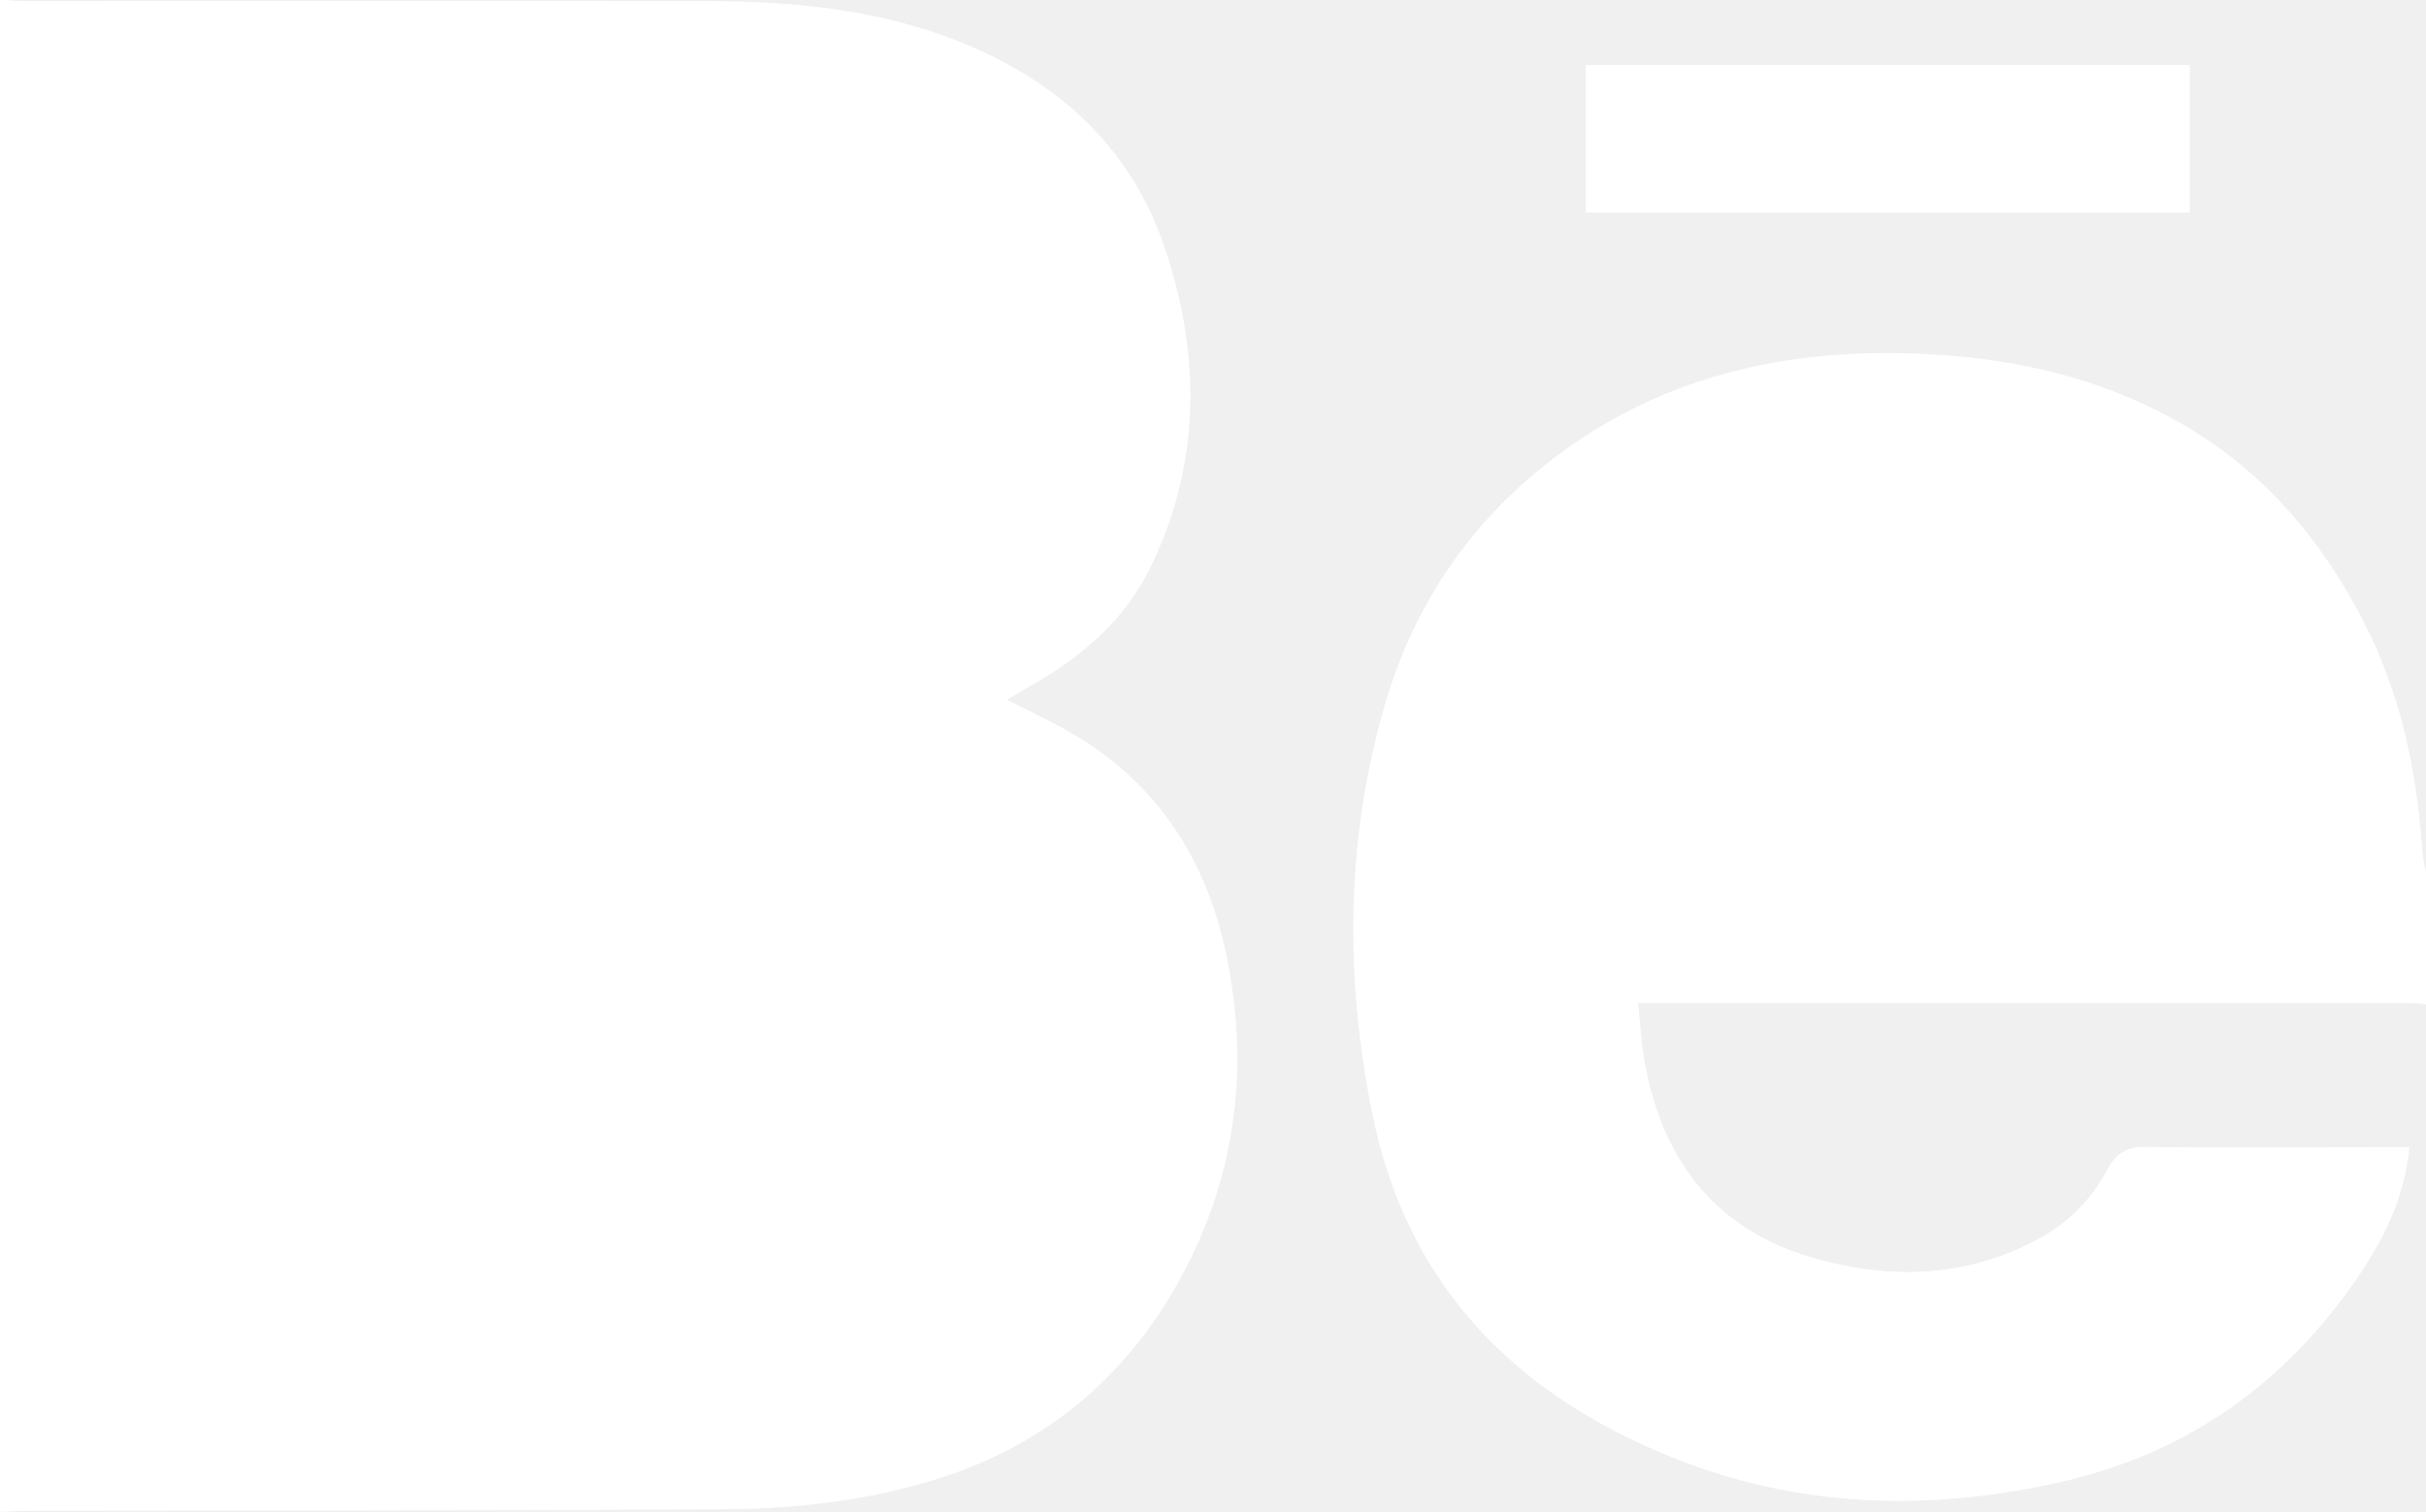
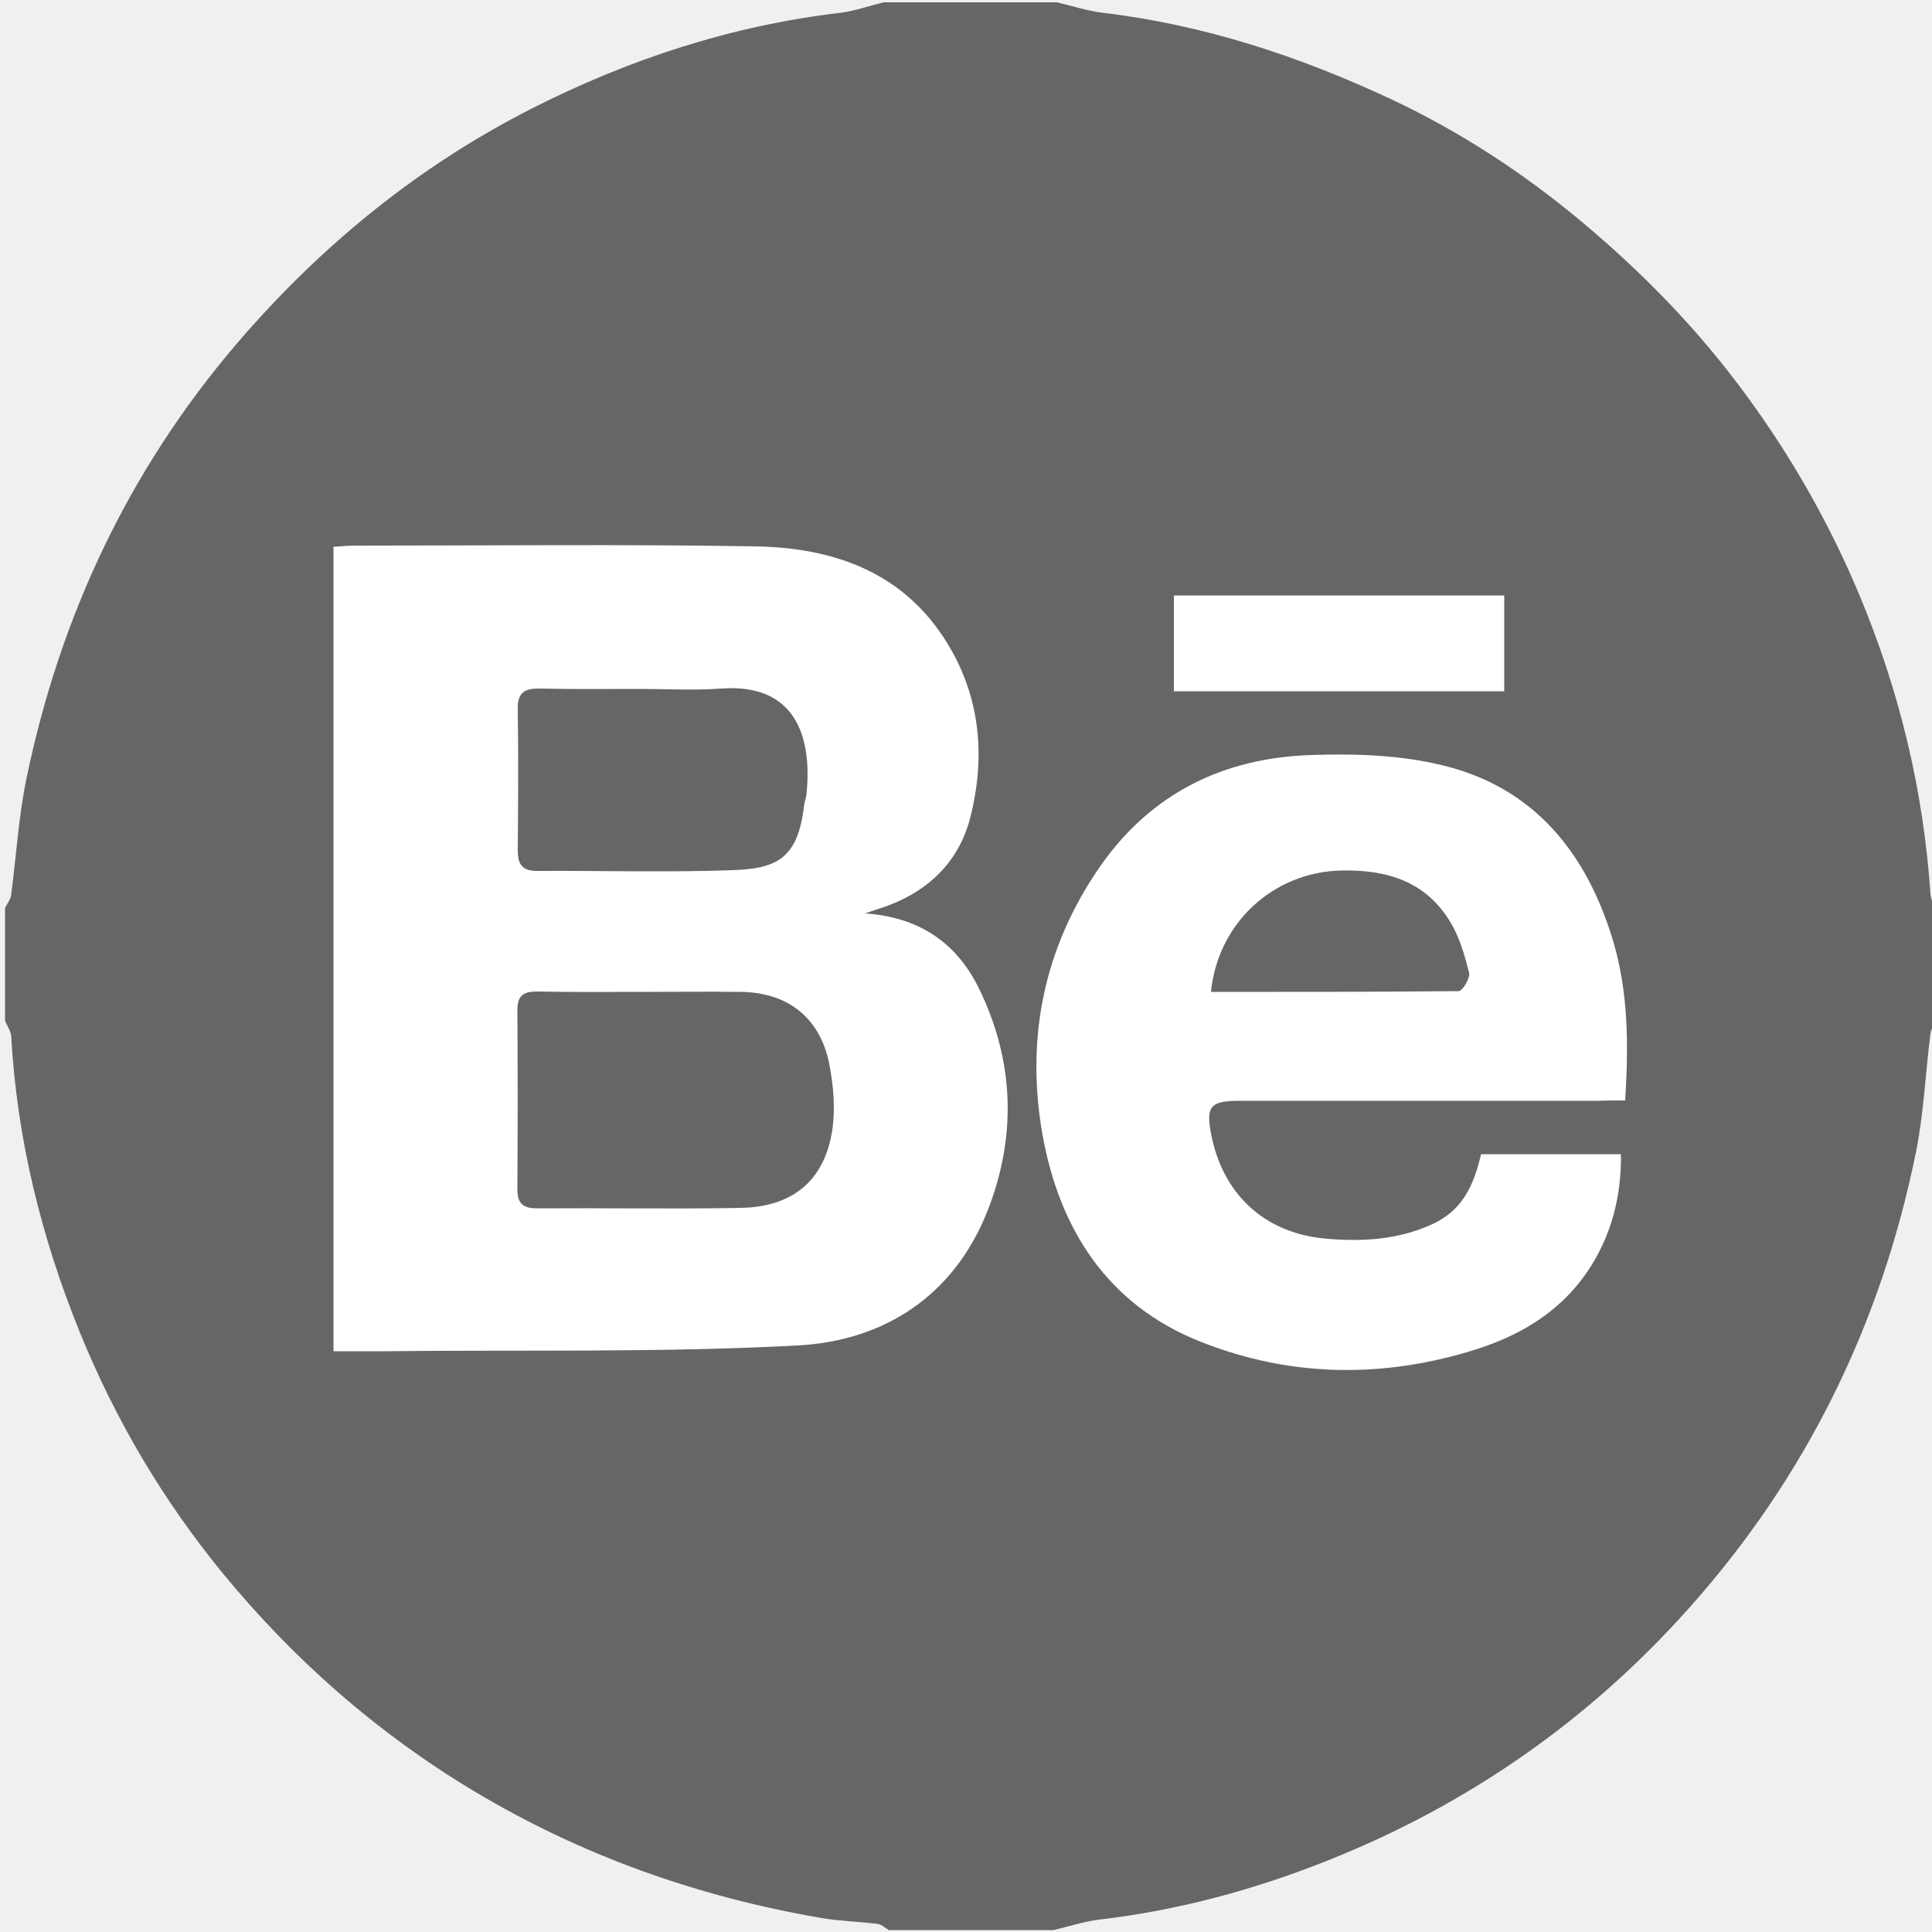
- <svg xmlns="http://www.w3.org/2000/svg" version="1.1" id="Layer_1" x="0px" y="0px" width="626px" height="390px" viewBox="-190 238 626 390" style="enable-background:new -190 238 626 390;" xml:space="preserve">
+ <svg xmlns="http://www.w3.org/2000/svg" version="1.1" id="Layer_1" x="0px" y="0px" width="500px" height="500px" viewBox="0 0 500 500" style="enable-background:new 0 0 500 500;" xml:space="preserve">
  <style type="text/css">
	.st0{fill:#FFFFFF;}
+ 	.st1{fill:#666666;}
</style>
-   <path class="st0" d="M436,463c-0.3-1.6-0.8-3.2-0.9-4.8c-1.4-20.8-5.5-40.9-15.1-59.6c-10.2-19.9-24-36.8-43.1-48.8  c-22.5-14.1-47.5-19.7-73.7-20.5c-32.6-1-63.1,5.7-90,25.4c-22.8,16.6-38.1,38.6-45.8,65.4c-10,34.5-10.3,69.6-3.3,104.8  c8.8,44.3,36.4,72.5,77.1,89c32.4,13.1,65.7,14.2,99.6,6.7c32.7-7.2,58.3-25,77.2-52.5c6.9-10,12.4-20.7,13.7-34c-2.2,0-3.9,0-5.7,0  c-20.7,0-41.3,0.2-62-0.1c-5.1-0.1-8,1.7-10.2,6c-4.3,8.2-11,14.4-19.1,18.5c-18.4,9.4-38,9.7-57.3,4c-25.7-7.6-39.1-26.2-43.3-52.1  c-0.7-4.3-0.9-8.8-1.4-13.6c2.7,0,4.5,0,6.4,0c64.2,0,128.3,0,192.5,0c1.5,0,3,0.2,4.5,0.3 M-190,628c2.2-0.1,4.3-0.3,6.5-0.3  c60.2-0.1,120.3-0.1,180.5-0.4c19.2-0.1,38.3-2.4,56.6-8.4c29.3-9.7,50.4-29.1,63.8-56.8c12-24.8,14.6-50.9,8.9-77.9  c-5.2-24.9-18-44.4-40.3-57.3c-5.1-2.9-10.4-5.4-16.3-8.4c2.9-1.7,5-2.9,7.1-4.2c12.5-7.2,23.2-16.4,29.7-29.5  c13.3-26.8,13.3-54.8,4.1-82.5c-9.3-27.9-29.9-45.3-57.2-55.1c-19.2-6.9-39.3-8.8-59.5-8.9c-59.1-0.1-118.3,0-177.4,0  c-2.2,0-4.3-0.2-6.5-0.3 M375,254.8c-52,0-103.9,0-155.8,0c0,12.9,0,25.4,0,38c52.1,0,103.8,0,155.8,0C375,280,375,267.6,375,254.8z  " />
-   <path class="st0" d="M375,254.8c0,12.8,0,25.2,0,38c-52,0-103.7,0-155.8,0c0-12.6,0-25.1,0-38C271.1,254.8,322.9,254.8,375,254.8z" />
-   <path class="st0" d="M126.4,484.3c-5.2-24.9-18-44.5-40.3-57.3c-5.1-3-10.4-5.4-16.3-8.4c2.9-1.7,5-3,7.1-4.2  c12.5-7.2,23.2-16.4,29.7-29.5c13.3-26.8,13.3-54.8,4.1-82.5c-9.3-27.9-29.9-45.3-57.2-55.1c-19.3-6.9-39.3-8.8-59.5-8.9  c-59.2-0.2-118.3-0.1-177.5-0.1c-2.2,0-4.3-0.2-6.5-0.3c0,130,0,260,0.1,390.1c2.2-0.1,4.3-0.3,6.5-0.3c60.2-0.1,120.3,0,180.5-0.4  c19.2-0.1,38.3-2.4,56.6-8.4c29.3-9.7,50.4-29.2,63.8-56.8C129.5,537.3,132,511.3,126.4,484.3z M-100.3,311  C-100.3,311-100.3,311-100.3,311c0-0.1,0-0.1,0-0.2c0,0,0-0.1,0-0.1c0-1.4,0.2-2.8,0.3-4.8c8.3,0,15.9,0,23.5,0  c19.3,0,38.7-0.4,57.9,0.3c10.7,0.4,21.4,2.4,32,4.5c15,3.1,22.9,13.5,25,28.1c0.5,3.2,0.8,6.4,0.8,9.6c0.2,9.3-1.9,18.4-7.8,26.4  c-6,8.2-15.1,12-24.6,14c-8.4,1.7-17.1,2.9-25.7,3c-25.3,0.3-50.6,0-75.9,0.2c-3.4,0-4.9-0.7-5.4-3c0-0.1,0-0.2-0.1-0.3  c0-0.1,0-0.1,0-0.2c-0.1-0.7-0.2-1.4-0.1-2.3c0.1-12.5,0.1-25.1,0.1-37.6C-100.3,336-100.3,323.5-100.3,311z M34.9,543.2  c-8.6,9.9-20.1,15-32.5,15.4c-33.6,1.1-67.2,1-100.9,1.3c0,0,0,0,0,0c0,0-0.1,0-0.1,0c-0.1,0-0.1,0-0.2,0c-0.3-0.1-0.7-0.3-1.4-0.7  c0-1.5,0-3-0.1-4.5c0-31,0.1-62-0.1-93c0-4.2,0.9-5.9,5.5-5.8c0,0,0,0,0.1,0c0,0,0,0,0,0c30.8,0.5,61.6,0.2,92.4,1.2  c8.6,0.3,17.5,2.9,25.5,6.3c13.9,5.9,21.8,17,23.4,32.3C48.3,512.9,46.8,529.3,34.9,543.2z" />
-   <path class="st0" d="M363.9,533.9c-5.1-0.1-8,1.8-10.2,6c-4.3,8.2-11,14.4-19.1,18.5c-18.4,9.5-37.9,9.7-57.3,4  c-25.7-7.6-39.1-26.2-43.3-52.1c-0.7-4.3-0.9-8.8-1.4-13.6c2.8,0,4.6,0,6.4,0c64.2,0,128.3,0,192.5,0c1.5,0,3,0.2,4.5,0.3  c0-11.3,0-22.7-0.1-34.1c-0.3-1.6-0.8-3.2-0.9-4.8c-1.4-20.8-5.5-40.9-15.1-59.6c-10.3-19.9-24-36.8-43.1-48.8  c-22.5-14.1-47.6-19.7-73.7-20.5c-32.6-1-63.1,5.8-90,25.4c-22.7,16.6-38,38.6-45.8,65.4c-10,34.5-10.3,69.6-3.3,104.8  c8.8,44.3,36.3,72.5,77.1,89c32.4,13.1,65.8,14.2,99.6,6.7c32.7-7.2,58.3-25,77.2-52.5c6.9-10,12.4-20.7,13.7-34c-2.2,0-3.9,0-5.7,0  C405.2,534,384.6,534.3,363.9,533.9z M262.2,398.9c11.1-6.9,22.5-10.1,34.1-10.2c11.5-0.1,23.1,3,34.4,8.9c0,0,0,0,0,0  c5.6,2.9,10.3,6.4,14.1,10.5c3.4,3.6,6.2,7.7,8.3,12.1c0.5,1.1,1,2.2,1.5,3.4c3.1,7.5,4.7,15.8,5.1,24.8c-41.6,0-83,0-125.1,0  C238,428.2,244.4,409.9,262.2,398.9z" />
+   <path class="st0" d="M223.9,236.4c13.6,0.9,23.5,7.4,29.3,19.2c9.4,19,10,38.9,2.2,58.3c-8.7,21.7-26.6,33.2-48.9,34.4  c-35.5,1.9-71.2,1.2-106.8,1.5c-4.3,0-8.6,0-13.4,0c0-69.5,0-138.6,0-208.2c1.8-0.1,3.6-0.3,5.4-0.3c34.7,0,69.5-0.4,104.2,0.2  c19.3,0.3,36.9,6.2,48.2,23.4c9.5,14.5,11.1,30.7,6.9,47.2c-2.8,10.8-10.3,18.3-21,22.3C228.1,235,226.1,235.6,223.9,236.4z   M166.4,256.7c-9.1,0-18.3,0.1-27.4,0c-3.5,0-5.1,1-5.1,4.8c0.1,15.5,0.1,31,0,46.4c0,3.6,1.4,4.9,5,4.9c17.5-0.1,35.1,0.2,52.6-0.1  c13.6-0.2,21.9-7.1,23.9-20.2c0.8-5.6,0.4-11.6-0.8-17.1c-2.4-12-10.8-18.5-23-18.6C183.2,256.7,174.8,256.7,166.4,256.7z   M165.4,178.3c-8.6,0-17.2,0.1-25.8-0.1c-4-0.1-5.8,1.1-5.7,5.4c0.2,12.1,0.2,24.3,0,36.4c0,3.7,1,5.4,5.1,5.4  c16.8-0.1,33.6,0.4,50.4-0.2c11.1-0.4,17-2.7,18.6-16.8c0.1-0.9,0.5-1.8,0.6-2.7c1.6-15-2.9-28.9-22-27.5  C179.6,178.7,172.5,178.3,165.4,178.3z" />
+   <path class="st0" d="M420.6,284.8c-2.8,0-5,0-7.3,0c-30.8,0-61.7,0-92.5,0c-7.6,0-8.8,1.4-7.3,8.9c3,15.1,13.5,25.2,29,26.7  c9.5,0.9,18.9,0.5,28-3.6c8-3.6,10.9-10.2,12.8-18.2c11.9,0,23.7,0,36.2,0c0.1,8.7-1.5,16.9-5.3,24.6c-6.7,13.5-18,21.4-32.1,25.9  c-24.1,7.6-48.2,7.3-71.5-2c-23.9-9.5-36.4-28.9-40.8-53.5c-4.5-25,0.3-48.6,15-69.6c13.2-18.9,32-28,54.6-28.7  c11.4-0.4,23.2,0,34.1,2.7c23.7,5.8,37.2,22.8,44,45.5C421.5,256.7,421.5,270.3,420.6,284.8z M313.4,256.7c21.4,0,42.8,0.1,64.2-0.2  c1,0,3-3.3,2.7-4.7c-1.1-4.4-2.4-9-4.7-12.9c-6.4-10.7-16.5-13.9-28.5-13.6C329.7,225.7,315.2,238.7,313.4,256.7z" />
+   <path class="st0" d="M389.3,154.1c0,8.5,0,16.4,0,24.8c-28.5,0-56.8,0-85.5,0c0-8.1,0-16.2,0-24.8  C332,154.1,360.4,154.1,389.3,154.1z" />
+   <g>
+     <g>
+       <path class="st1" d="M228.7,0.6c14.9,0,29.9,0,44.8,0c3.9,0.9,7.8,2.2,11.8,2.7c26.3,3.1,51.1,11.3,75,22.5    c17.6,8.3,33.8,18.9,48.7,31.3c16.2,13.5,30.8,28.5,43.3,45.7c11.7,16,21.4,33.2,29,51.4c10.3,24.7,16.5,50.4,18.3,77.2    c0.1,1.6,1.1,3.1,1.6,4.6c0,9.3,0,18.7,0,28c-0.6,1.2-1.5,2.3-1.6,3.5c-1.3,10.1-1.7,20.4-3.7,30.4c-9,44.7-28.5,84.4-58.9,118.4    c-25.8,28.9-56.9,50.6-92.9,65c-19.2,7.7-39.1,13.1-59.7,15.5c-4,0.5-7.8,1.8-11.8,2.7c-14.2,0-28.4,0-42.6,0    c-1-0.6-1.9-1.5-2.9-1.6c-4.8-0.6-9.6-0.7-14.4-1.5c-32-5.5-62.1-16.1-90.1-32.9c-25-15-46.6-34-65-56.4    c-15.4-18.8-27.7-39.6-36.9-62.2c-10-24.6-16.3-50.1-17.8-76.7c-0.1-1.4-1.1-2.7-1.6-4.1c0-9.7,0-19.4,0-29.1    c0.6-1.2,1.5-2.3,1.6-3.5c1.3-9.9,1.9-20,3.9-29.8c8.7-42.1,26.4-79.9,54.5-112.8c21.6-25.2,46.8-45.8,76.3-60.8    c25.2-12.8,51.8-21.5,80-24.8C221.3,2.8,225,1.5,228.7,0.6z M223.9,236.4c2.2-0.8,4.2-1.4,6.1-2.1c10.6-4,18.1-11.5,21-22.3    c4.3-16.5,2.7-32.7-6.9-47.2c-11.3-17.1-28.9-23-48.2-23.4c-34.7-0.6-69.5-0.2-104.2-0.2c-1.8,0-3.6,0.2-5.4,0.3    c0,69.6,0,138.7,0,208.2c4.8,0,9.1,0,13.4,0c35.6-0.4,71.3,0.4,106.8-1.5c22.3-1.2,40.2-12.8,48.9-34.4    c7.8-19.5,7.2-39.3-2.2-58.3C247.4,243.8,237.6,237.3,223.9,236.4z M420.6,284.8c0.9-14.5,0.8-28-3.1-41.2    c-6.8-22.7-20.3-39.7-44-45.5c-10.9-2.7-22.8-3.1-34.1-2.7c-22.6,0.7-41.4,9.8-54.6,28.7c-14.7,21.1-19.4,44.6-15,69.6    c4.4,24.5,16.9,44,40.8,53.5c23.4,9.3,47.4,9.6,71.5,2c14.1-4.5,25.4-12.4,32.1-25.9c3.8-7.7,5.4-15.9,5.3-24.6    c-12.5,0-24.4,0-36.2,0c-1.9,8.1-4.8,14.6-12.8,18.2c-9.1,4.1-18.5,4.5-28,3.6c-15.5-1.6-26-11.6-29-26.7    c-1.5-7.5-0.3-8.9,7.3-8.9c30.8,0,61.7,0,92.5,0C415.6,284.8,417.8,284.8,420.6,284.8z M389.3,154.1c-28.9,0-57.3,0-85.5,0    c0,8.6,0,16.7,0,24.8c28.8,0,57,0,85.5,0C389.3,170.5,389.3,162.6,389.3,154.1z" />
+       <path class="st1" d="M166.4,256.7c8.4,0,16.8-0.1,25.2,0c12.2,0.1,20.6,6.6,23,18.6c1.1,5.6,1.6,11.6,0.8,17.1    c-2,13.1-10.2,20-23.9,20.2c-17.5,0.3-35.1,0-52.6,0.1c-3.6,0-5-1.3-5-4.9c0.1-15.5,0.1-31,0-46.4c0-3.8,1.6-4.8,5.1-4.8    C148.2,256.8,157.3,256.7,166.4,256.7z" />
+       <path class="st1" d="M165.4,178.3c7.1,0,14.2,0.4,21.3-0.1c19.1-1.4,23.6,12.4,22,27.5c-0.1,0.9-0.5,1.8-0.6,2.7    c-1.6,14.2-7.5,16.4-18.6,16.8c-16.8,0.6-33.6,0.1-50.4,0.2c-4,0-5.1-1.7-5.1-5.4c0.1-12.1,0.2-24.3,0-36.4    c-0.1-4.3,1.7-5.5,5.7-5.4C148.2,178.4,156.8,178.3,165.4,178.3z" />
+     </g>
+     <path class="st1" d="M313.4,256.7c1.8-18,16.3-31,33.6-31.4c12.1-0.3,22.2,2.9,28.5,13.6c2.3,3.9,3.6,8.5,4.7,12.9   c0.3,1.3-1.7,4.7-2.7,4.7C356.2,256.7,334.8,256.7,313.4,256.7z" />
+   </g>
+   <g>
+ </g>
+   <g>
+ </g>
+   <g>
+ </g>
+   <g>
+ </g>
+   <g>
+ </g>
+   <g>
+ </g>
+   <g>
+ </g>
+   <g>
+ </g>
+   <g>
+ </g>
+   <g>
+ </g>
+   <g>
+ </g>
+   <g>
+ </g>
+   <g>
+ </g>
+   <g>
+ </g>
+   <g>
+ </g>
</svg>
